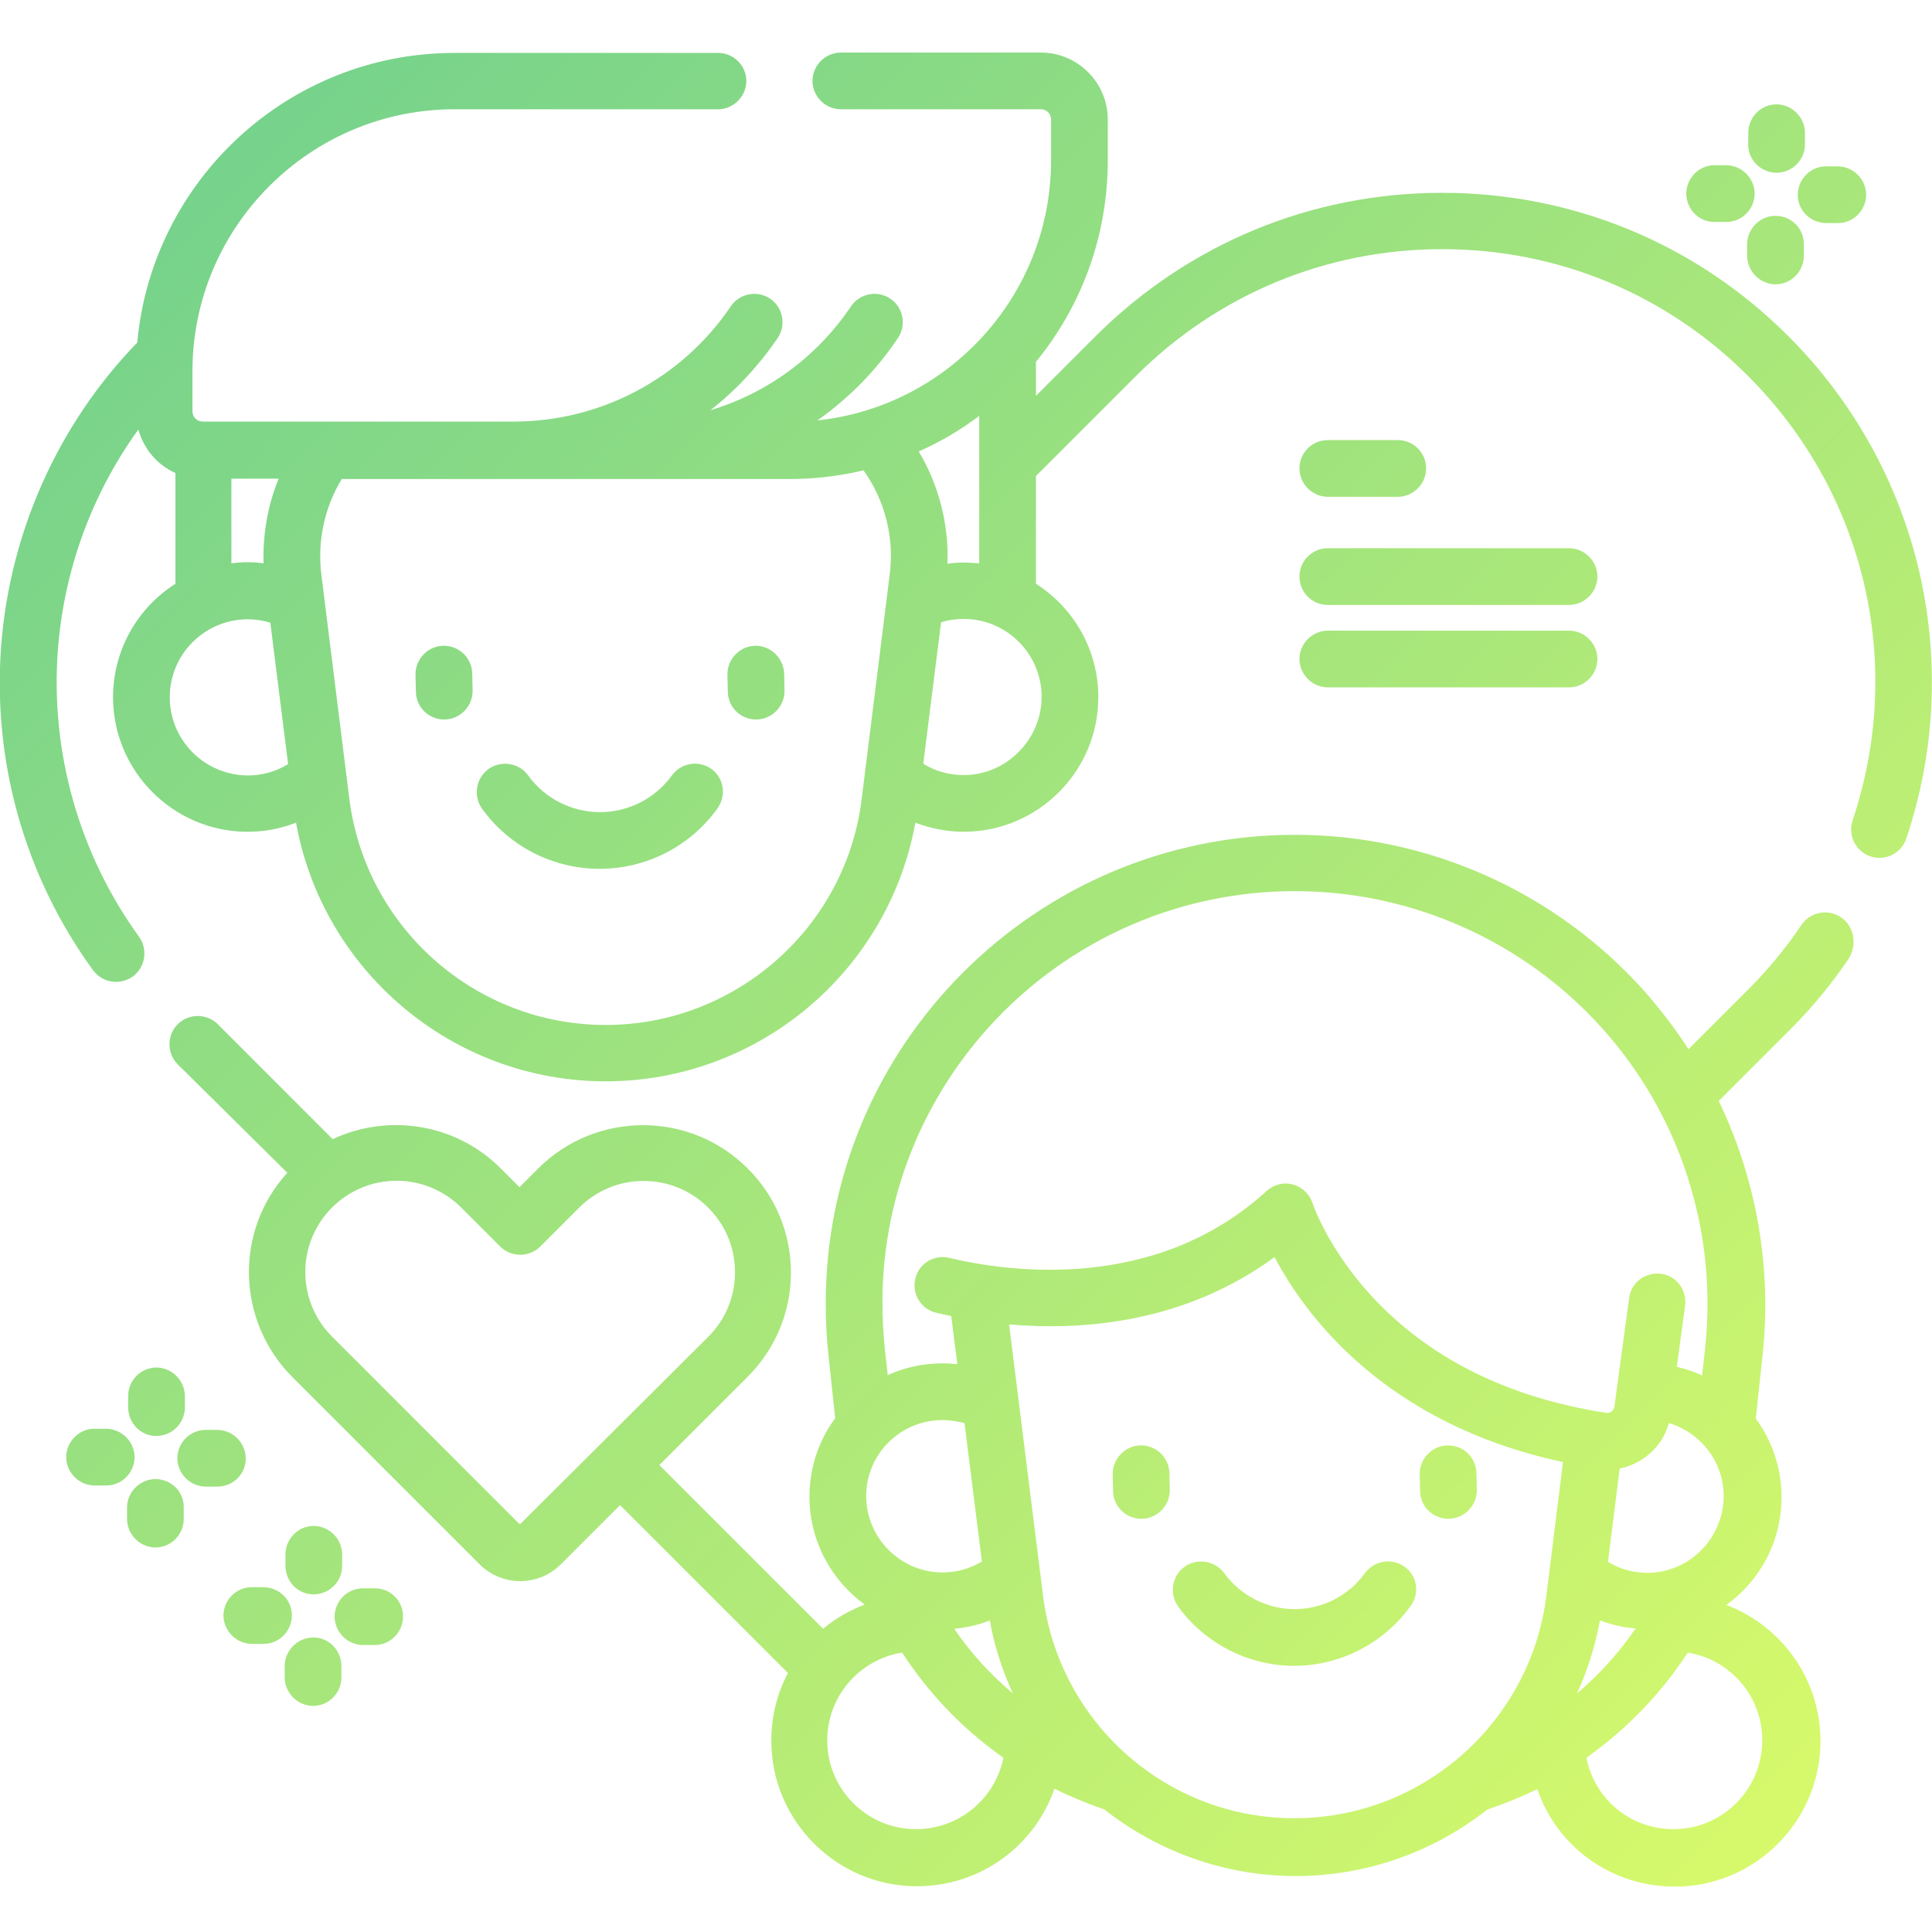
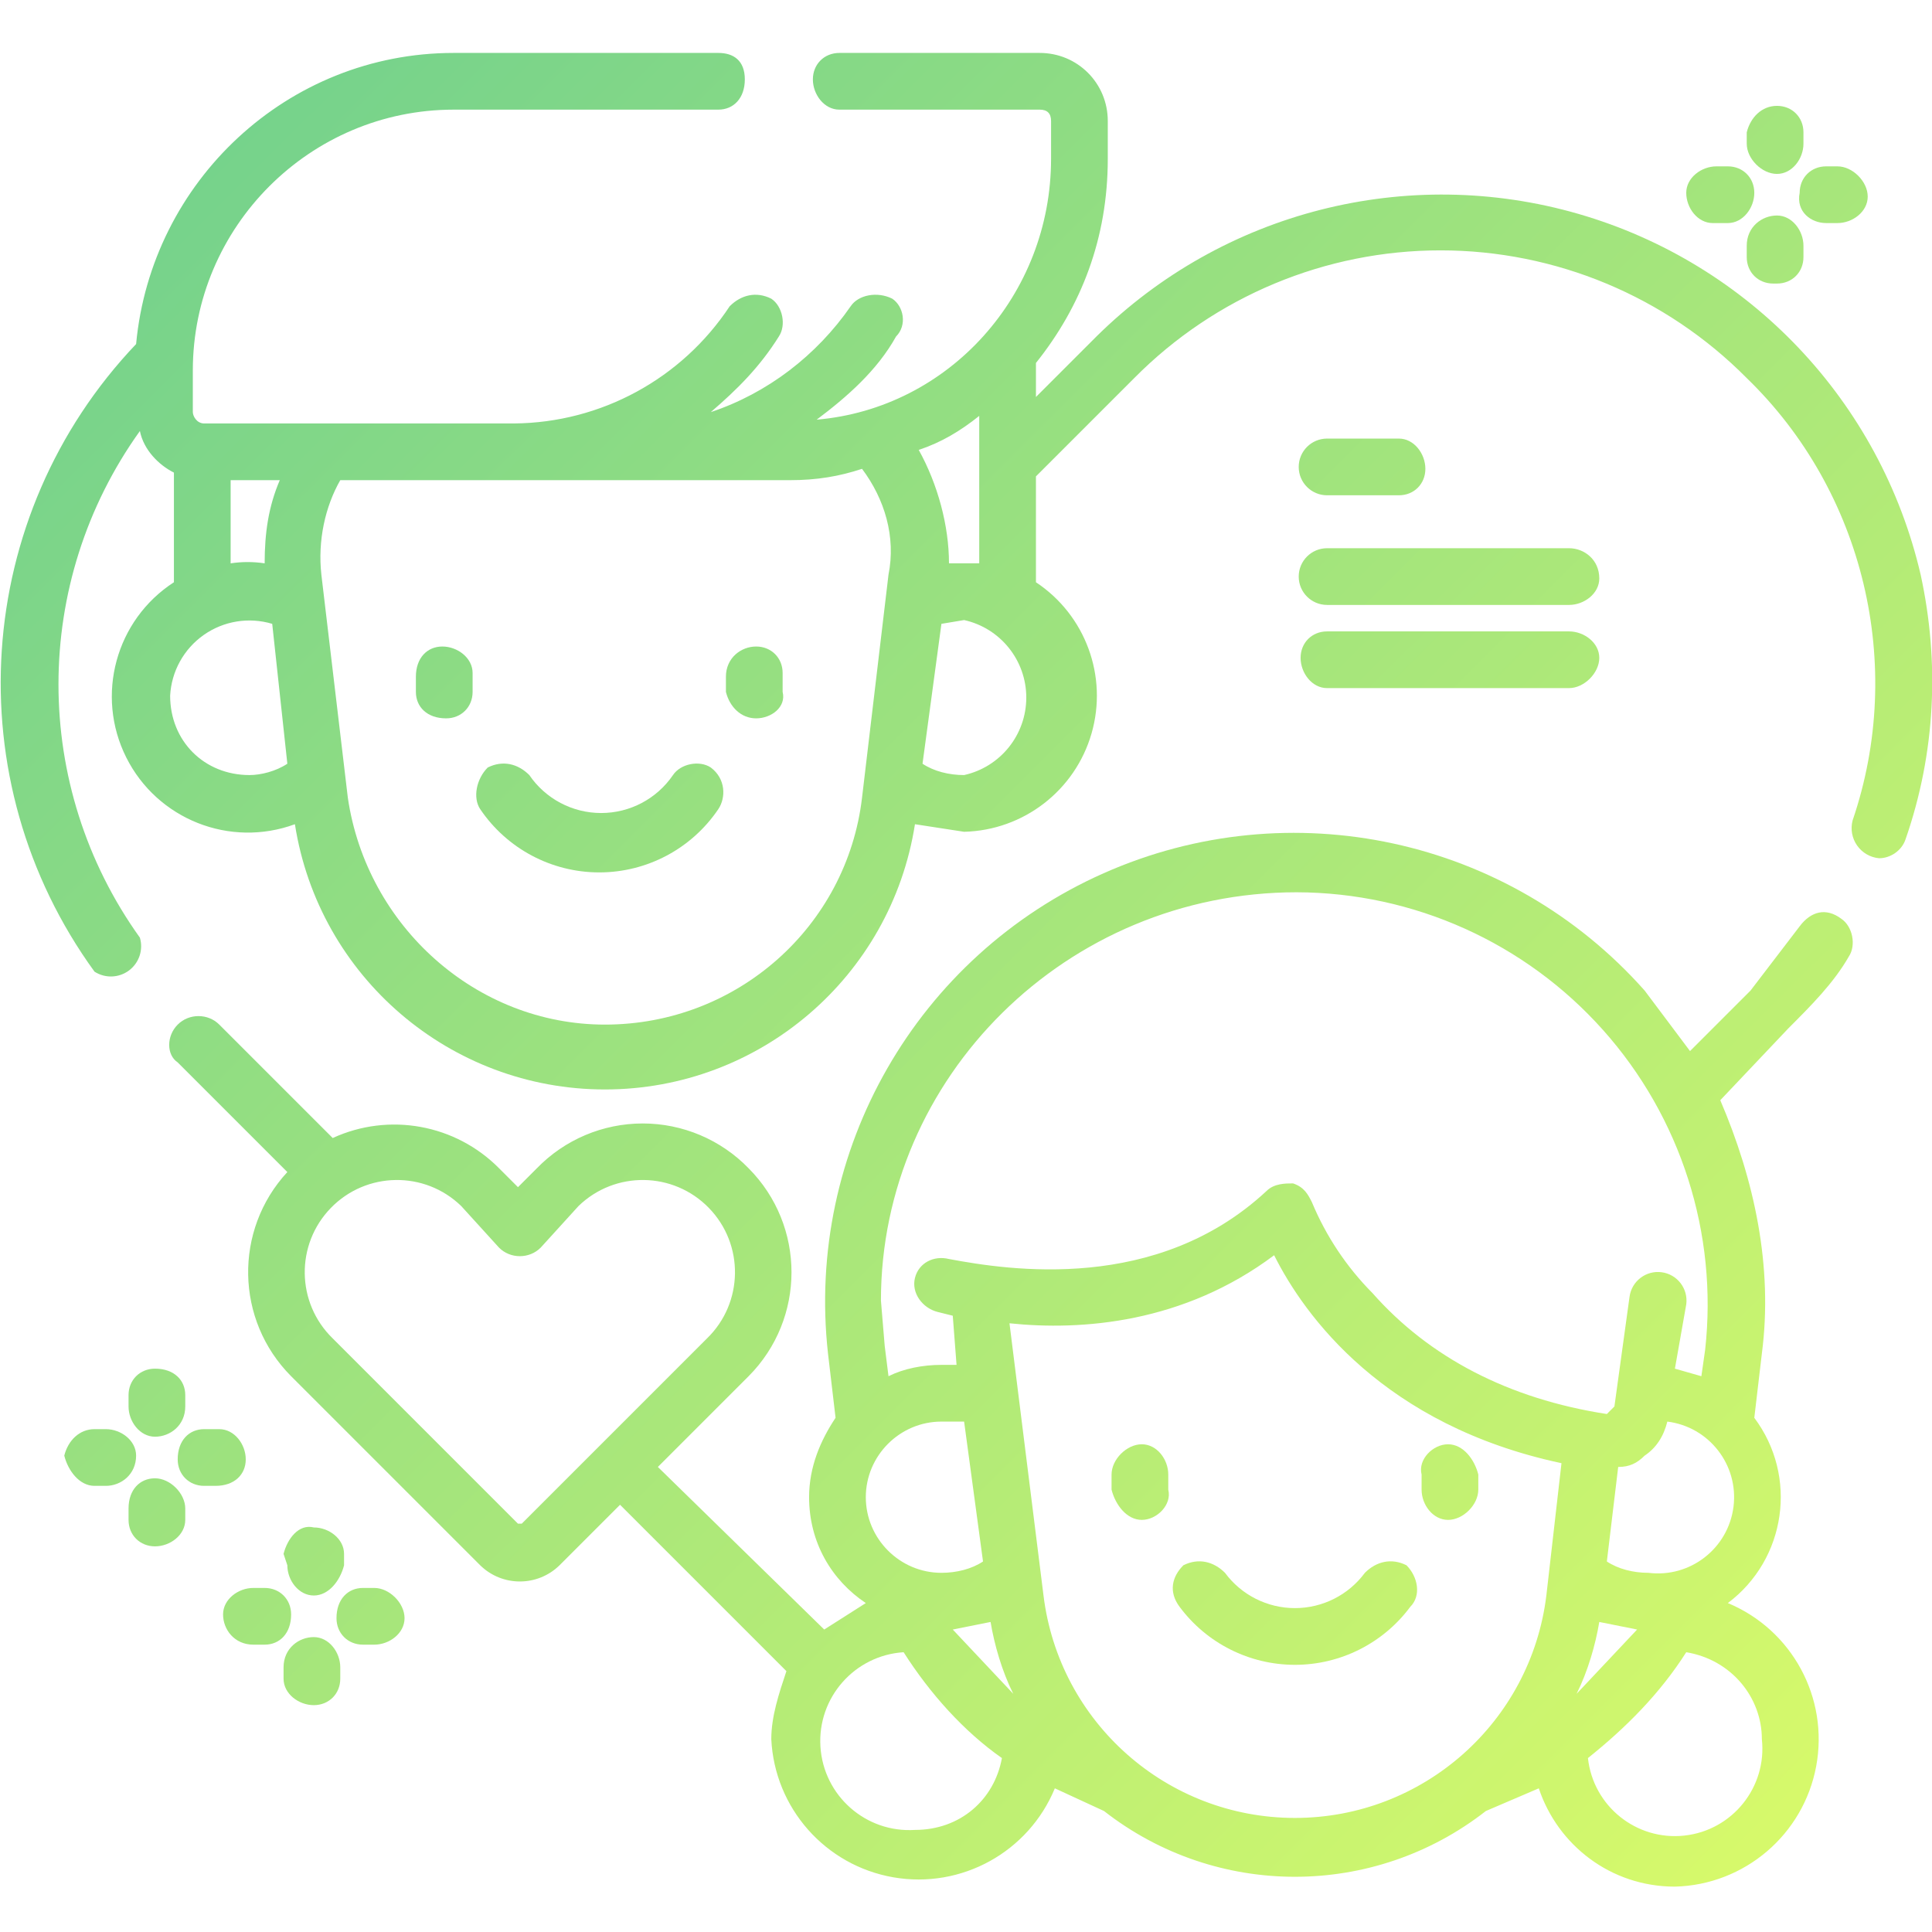
- <svg xmlns="http://www.w3.org/2000/svg" version="1.1" id="Camada_1" x="0px" y="0px" viewBox="0 0 511 511" style="enable-background:new 0 0 511 511;" xml:space="preserve">
-   <style type="text/css">
- 	.st0{fill:url(#SVGID_1_);}
- 	.st1{fill:url(#SVGID_2_);}
- 	.st2{fill:url(#SVGID_3_);}
- 	.st3{fill:url(#SVGID_4_);}
- 	.st4{fill:url(#SVGID_5_);}
- 	.st5{fill:url(#SVGID_6_);}
- 	.st6{fill:url(#SVGID_7_);}
- 	.st7{fill:url(#SVGID_8_);}
- 	.st8{fill:url(#SVGID_9_);}
- 	.st9{fill:url(#SVGID_10_);}
- 	.st10{fill:url(#SVGID_11_);}
- 	.st11{fill:url(#SVGID_12_);}
- 	.st12{fill:url(#SVGID_13_);}
- 	.st13{fill:url(#SVGID_14_);}
- 	.st14{fill:url(#SVGID_15_);}
- 	.st15{fill:url(#SVGID_16_);}
- 	.st16{fill:url(#SVGID_17_);}
- 	.st17{fill:url(#SVGID_18_);}
- 	.st18{fill:url(#SVGID_19_);}
- 	.st19{fill:url(#SVGID_20_);}
- 	.st20{fill:url(#SVGID_21_);}
- 	.st21{fill:url(#SVGID_22_);}
- 	.st22{fill:url(#SVGID_23_);}
- </style>
-   <linearGradient id="SVGID_1_" gradientUnits="userSpaceOnUse" x1="17.014" y1="-59.887" x2="580.014" y2="505.113">
-     <stop offset="0" style="stop-color:#66CC91" />
-     <stop offset="1" style="stop-color:#E5FF66" />
+ <svg xmlns="http://www.w3.org/2000/svg" version="1" viewBox="0 0 511 511">
+   <linearGradient id="a" x1="17" x2="580" y1="-60" y2="505" gradientUnits="userSpaceOnUse">
+     <stop offset="0" stop-color="#66cc91" />
+     <stop offset="1" stop-color="#e5ff66" />
  </linearGradient>
-   <path class="st0" d="M507.8,151.9c-5.4-23.8-17.4-45.6-34.8-63c-24.5-24.5-57-37.9-91.6-37.9s-67.1,13.5-91.6,37.9L274,104.7v-9  c11.9-14.5,19-33.1,19-53.3V31.6c0-9.7-7.9-17.7-17.7-17.7h-52.9c-4.1,0-7.5,3.4-7.5,7.5s3.4,7.5,7.5,7.5h52.9  c1.5,0,2.7,1.2,2.7,2.7v10.8c0,35.7-27.1,65.1-61.8,68.8c8.2-5.8,15.5-13.1,21.3-21.8c2.3-3.4,1.4-8.1-2-10.4  c-3.4-2.3-8.1-1.4-10.4,2c-9,13.4-22.2,23-37.2,27.5c6.8-5.3,12.8-11.8,17.8-19.1c2.3-3.4,1.4-8.1-2-10.4c-3.4-2.3-8.1-1.4-10.4,2  c-12.9,19.1-34.4,30.5-57.4,30.5H53.6c-1.5,0-2.7-1.2-2.7-2.7V98.2c0-38.2,31.1-69.3,69.3-69.3h69.7c4.1,0,7.5-3.4,7.5-7.5  S194,14,189.9,14h-69.7c-43.9,0-80,33.7-83.9,76.6c-21,21.7-33.7,50.2-36,80.3c-2.3,30.6,6.3,61,24.3,85.7c1.5,2,3.7,3.1,6.1,3.1  c1.5,0,3.1-0.5,4.4-1.4c3.3-2.4,4.1-7.1,1.7-10.5c-15.8-21.8-23.5-48.7-21.5-75.8c1.6-21.2,9-41.4,21.3-58.4c1.4,5.1,5,9.4,9.8,11.5  v29.3c-9.9,6.3-16.5,17.4-16.5,30c0,19.6,16,35.6,35.6,35.6c4.4,0,8.7-0.8,12.8-2.4c7.1,39.3,41.5,68.4,81.9,68.4  c40.4,0,74.8-29.1,81.9-68.4c4,1.5,8.3,2.4,12.8,2.4c19.6,0,35.6-16,35.6-35.6c0-12.6-6.6-23.7-16.5-30v-28.5l26.4-26.4  c21.6-21.6,50.4-33.6,81-33.6s59.4,11.9,81,33.6c30.9,30.9,41.5,76,27.6,117.5c-1.3,3.9,0.8,8.2,4.7,9.5c0.8,0.3,1.6,0.4,2.4,0.4  c3.1,0,6.1-2,7.1-5.1C511.8,199.2,513,175.1,507.8,151.9z M61.3,126.6h12.4c-2.9,7.1-4.2,14.7-4,22.4c-1.4-0.2-2.8-0.3-4.3-0.3  c-1.4,0-2.8,0.1-4.2,0.3V126.6z M44.9,184.4c0-11.4,9.3-20.6,20.6-20.6c2.1,0,4.1,0.3,6,0.9l4.7,37.4c-3.2,2-6.9,3-10.7,3  C54.1,205,44.9,195.8,44.9,184.4z M160.2,271.1c-34.4,0-63.5-25.7-67.8-59.8L85,152c-1.1-8.8,0.8-17.8,5.4-25.3h118.4  c6.7,0,13.3-0.8,19.6-2.3c5.7,8,8.2,17.9,6.9,27.7l-7.4,59.3C223.7,245.4,194.5,271.1,160.2,271.1z M254.9,205c-3.8,0-7.5-1-10.7-3  l4.7-37.4c1.9-0.6,3.9-0.9,6-0.9c11.4,0,20.6,9.3,20.6,20.6S266.2,205,254.9,205z M254.9,148.8c-1.5,0-2.9,0.1-4.3,0.3  c0.4-10.4-2.3-20.8-7.6-29.7c5.7-2.5,11.1-5.7,16-9.4v39C257.7,148.9,256.3,148.8,254.9,148.8z" />
-   <linearGradient id="SVGID_2_" gradientUnits="userSpaceOnUse" x1="-31.557" y1="-11.487" x2="531.443" y2="553.513">
-     <stop offset="0" style="stop-color:#66CC91" />
-     <stop offset="1" style="stop-color:#E5FF66" />
+   <path fill="url(#a)" d="M508 152a130 130 0 0 0-218-63l-16 16v-9c12-15 19-33 19-54V32c0-10-8-18-18-18h-53c-4 0-7 3-7 7s3 8 7 8h53c2 0 3 1 3 3v10c0 36-27 66-62 69 8-6 16-13 21-22 3-3 2-8-1-10-4-2-9-1-11 2-9 13-22 23-37 28 7-6 13-12 18-20 2-3 1-8-2-10-4-2-8-1-11 2a69 69 0 0 1-57 31H54c-2 0-3-2-3-3V98c0-38 31-69 69-69h70c4 0 7-3 7-8s-3-7-7-7h-70c-44 0-80 34-84 77a130 130 0 0 0-11 166 8 8 0 0 0 12-9 115 115 0 0 1 0-134c1 5 5 9 9 11v29a36 36 0 0 0 32 64 83 83 0 0 0 164 0l13 2a36 36 0 0 0 19-66v-28l26-26a114 114 0 0 1 162 0c31 30 42 76 28 117a8 8 0 0 0 7 10c3 0 6-2 7-5 8-23 9-47 4-70zM61 127h13c-3 7-4 14-4 22a30 30 0 0 0-9 0v-22zm-16 57a21 21 0 0 1 27-19l4 37c-3 2-7 3-10 3-12 0-21-9-21-21zm115 87c-34 0-63-26-68-60l-7-59c-1-9 1-18 5-25h119c7 0 13-1 19-3 6 8 9 18 7 28l-7 59c-4 34-33 60-68 60zm95-66c-4 0-8-1-11-3l5-37 6-1a21 21 0 0 1 0 41zm0-56h-4c0-10-3-21-8-30 6-2 11-5 16-9v39h-4z" />
+   <linearGradient id="b" x1="-32" x2="531" y1="-11" y2="554" gradientUnits="userSpaceOnUse">
+     <stop offset="0" stop-color="#66cc91" />
+     <stop offset="1" stop-color="#e5ff66" />
  </linearGradient>
-   <path class="st1" d="M486.9,242.6c-3.4-2.3-8.1-1.4-10.4,2c-4.1,6.1-8.8,11.8-14,17l-15.9,15.9c-3.5-5.4-7.5-10.6-11.8-15.5  c-23.5-26.2-57.1-41.2-92.3-41.2c-68.4,0-124.1,55.6-124.1,123.9c0,4.5,0.2,9,0.7,13.5l1.8,16.9c-4.3,5.8-6.8,13-6.8,20.8  c0,11.7,5.8,22.1,14.6,28.5c-4,1.5-7.8,3.7-11,6.4l-43.3-43.3l23.3-23.3c7.4-7.4,11.5-17.2,11.5-27.6c0-10.4-4.1-20.3-11.5-27.6  c-15.2-15.2-40-15.2-55.3,0l-5,5l-5-5c-12-12-29.9-14.5-44.4-7.7l-30.4-30.4c-2.9-2.9-7.7-2.9-10.6,0c-2.9,2.9-2.9,7.7,0,10.6  L76,310.2c-14,15.3-13.5,39.1,1.3,54l49.5,49.5c3,3,6.9,4.5,10.8,4.5c3.9,0,7.8-1.5,10.8-4.5l15.6-15.6l44.4,44.4  c-2.8,5.3-4.4,11.4-4.4,17.9c0,21.2,17.3,38.5,38.5,38.5c16.8,0,31.1-10.6,36.4-25.8c4.2,2.1,8.6,3.9,13.2,5.5  c14,11,31.7,17.6,50.6,17.6s36.6-6.5,50.7-17.6c4.5-1.5,8.9-3.3,13.2-5.4c5.2,15.2,19.5,25.8,36.4,25.8c21.2,0,38.5-17.3,38.5-38.5  c0-16.5-10.4-30.5-24.9-36c8.9-6.4,14.6-16.8,14.6-28.5c0-7.8-2.5-14.9-6.8-20.8l1.8-16.9c2.5-23.2-1.7-46.5-11.6-67.1l18.8-18.8  c5.9-5.9,11.2-12.3,15.8-19.2C491.2,249.5,490.3,244.9,486.9,242.6z M137.7,403c-0.1,0.1-0.3,0.1-0.4,0l-49.5-49.5  c-9.4-9.4-9.4-24.7,0-34.1c4.7-4.7,10.9-7.1,17.1-7.1c6.2,0,12.4,2.4,17.1,7.1l10.3,10.3c2.9,2.9,7.7,2.9,10.6,0l10.3-10.3  c9.4-9.4,24.7-9.4,34.1,0c4.6,4.6,7.1,10.6,7.1,17.1s-2.5,12.5-7.1,17.1L137.7,403z M342.5,235.7c30.9,0,60.5,13.2,81.2,36.2  c20.7,23,30.6,53.8,27.3,84.6l-0.8,7.3c-2.1-1-4.4-1.7-6.7-2.3l2.2-16.2c0.5-4.1-2.3-7.9-6.4-8.4c-4.1-0.5-7.9,2.3-8.4,6.4L427,372  c-0.1,0.6-0.4,1-0.7,1.3c-0.3,0.2-0.8,0.5-1.4,0.4c-26.1-4-47.1-14.5-62.4-31.2c-11.4-12.5-15.3-24.1-15.3-24.2  c-0.8-2.4-2.7-4.3-5.2-5c-2.5-0.7-5.1,0-7,1.7c-29.5,27-68.5,21.4-83.9,17.7c-4-1-8.1,1.5-9,5.5c-1,4,1.5,8.1,5.5,9  c1.2,0.3,2.6,0.6,4,0.9l1.6,12.7c-1.3-0.1-2.6-0.2-3.9-0.2c-5.2,0-10.1,1.1-14.5,3.1l-0.8-7.3c-0.4-3.9-0.6-7.9-0.6-11.9  C233.4,284.6,282.3,235.7,342.5,235.7z M417.1,447.9c2.8-6.1,4.8-12.5,6.1-19.3c3,1.1,6.1,1.9,9.4,2.1  C428.2,437.2,423,442.9,417.1,447.9z M435.7,416c-3.7,0-7.3-1-10.4-2.9l3.1-24.7c2.5-0.5,4.8-1.5,6.9-3.1c3-2.2,5.1-5.3,6.1-8.9  c8.4,2.5,14.5,10.2,14.5,19.4C455.8,406.9,446.8,416,435.7,416z M252.4,430.8c3.2-0.3,6.4-1,9.4-2.2c1.2,6.8,3.3,13.2,6.1,19.3  C262,442.9,256.7,437.2,252.4,430.8z M249.3,375.6c2,0,3.9,0.3,5.8,0.8l4.6,36.6c-3.1,1.9-6.7,2.9-10.4,2.9  c-11.1,0-20.2-9.1-20.2-20.2C229.1,384.6,238.1,375.6,249.3,375.6z M242.3,483.8c-13,0-23.5-10.5-23.5-23.5  c0-11.7,8.6-21.4,19.8-23.2c7.1,10.9,16.2,20.4,26.8,27.8C263.2,475.8,253.6,483.8,242.3,483.8z M275.9,422.2l-9-71.9  c19.5,1.7,46.5-0.4,70.2-17.8c8.1,15.3,29.1,44.1,76.3,54.2l-4.4,35.4c-4.2,33.5-32.8,58.8-66.6,58.8  C308.7,481,280.1,455.7,275.9,422.2z M466.1,460.3c0,13-10.5,23.5-23.5,23.5c-11.4,0-20.9-8-23-18.9c10.6-7.5,19.7-16.9,26.8-27.8  C457.6,438.9,466.1,448.6,466.1,460.3z" />
-   <linearGradient id="SVGID_3_" gradientUnits="userSpaceOnUse" x1="-52.786" y1="9.666" x2="510.214" y2="574.666">
-     <stop offset="0" style="stop-color:#66CC91" />
-     <stop offset="1" style="stop-color:#E5FF66" />
+   <path fill="url(#b)" d="M487 243c-4-3-8-2-11 2l-13 17-16 16-12-16a124 124 0 0 0-216 96l2 17c-4 6-7 13-7 21 0 12 6 22 15 28l-11 7-44-43 24-24a39 39 0 0 0 0-55 39 39 0 0 0-56 0l-5 5-5-5a39 39 0 0 0-44-8l-30-30c-3-3-8-3-11 0s-3 8 0 10l29 29a39 39 0 0 0 1 54l50 50a15 15 0 0 0 21 0l16-16 44 44c-2 6-4 12-4 18a39 39 0 0 0 75 13l13 6a82 82 0 0 0 101 0l14-6c5 15 19 26 36 26a39 39 0 0 0 14-75 35 35 0 0 0 7-49l2-17c3-23-2-46-11-67l18-19c6-6 12-12 16-19 2-3 1-8-2-10zM138 403h-1l-49-49a24 24 0 1 1 34-35l10 11c3 3 8 3 11 0l10-11a24 24 0 1 1 34 35l-49 49zm205-167a109 109 0 0 1 108 121l-1 7-7-2 3-17a7 7 0 1 0-15-2l-4 29-1 1-1 1c-26-4-47-15-62-32a75 75 0 0 1-16-24c-1-2-2-4-5-5-2 0-5 0-7 2-29 27-68 21-84 18-4-1-8 1-9 5s2 8 6 9l4 1 1 13h-4c-5 0-10 1-14 3l-1-8-1-12c0-59 49-108 110-108zm74 212c3-6 5-13 6-19l10 2-16 17zm19-32c-4 0-8-1-11-3l3-25c3 0 5-1 7-3 3-2 5-5 6-9a20 20 0 0 1-5 40zm-184 15l10-2c1 6 3 13 6 19l-16-17zm-3-55h6l5 37c-3 2-7 3-11 3-11 0-20-9-20-20s9-20 20-20zm-7 108a23 23 0 0 1-3-47c7 11 16 21 26 28-2 11-11 19-23 19zm34-62l-9-72c19 2 46 0 70-18 8 16 29 45 76 55l-4 35a67 67 0 0 1-133 0zm190 38a23 23 0 0 1-46 5c10-8 19-17 26-28 12 2 20 12 20 23z" />
+   <linearGradient id="c" x1="-53" x2="510" y1="10" y2="575" gradientUnits="userSpaceOnUse">
+     <stop offset="0" stop-color="#66cc91" />
+     <stop offset="1" stop-color="#e5ff66" />
  </linearGradient>
-   <path class="st2" d="M117.2,170.8c-4.1,0.1-7.4,3.6-7.3,7.7l0.1,4.5c0.1,4.1,3.4,7.3,7.5,7.3c0.1,0,0.1,0,0.2,0  c4.1-0.1,7.4-3.6,7.3-7.7l-0.1-4.5C124.8,174,121.4,170.7,117.2,170.8z" />
-   <linearGradient id="SVGID_4_" gradientUnits="userSpaceOnUse" x1="-11.423" y1="-31.55" x2="551.577" y2="533.45">
-     <stop offset="0" style="stop-color:#66CC91" />
-     <stop offset="1" style="stop-color:#E5FF66" />
+   <path fill="url(#c)" d="M117 171c-4 0-7 3-7 8v4c0 4 3 7 8 7 4 0 7-3 7-7v-5c0-4-4-7-8-7z" />
+   <linearGradient id="d" x1="-11" x2="552" y1="-32" y2="533" gradientUnits="userSpaceOnUse">
+     <stop offset="0" stop-color="#66cc91" />
+     <stop offset="1" stop-color="#e5ff66" />
  </linearGradient>
-   <path class="st3" d="M199.7,170.8c-4.1,0.1-7.4,3.6-7.3,7.7l0.1,4.5c0.1,4.1,3.4,7.3,7.5,7.3c0.1,0,0.1,0,0.2,0  c4.1-0.1,7.4-3.6,7.3-7.7l-0.1-4.5C207.2,174,203.8,170.7,199.7,170.8z" />
-   <linearGradient id="SVGID_5_" gradientUnits="userSpaceOnUse" x1="-46.696" y1="3.598" x2="516.304" y2="568.598">
-     <stop offset="0" style="stop-color:#66CC91" />
-     <stop offset="1" style="stop-color:#E5FF66" />
+   <path fill="url(#d)" d="M200 171c-4 0-8 3-8 8v4c1 4 4 7 8 7s8-3 7-7v-5c0-4-3-7-7-7z" />
+   <linearGradient id="e" x1="-47" x2="516" y1="4" y2="569" gradientUnits="userSpaceOnUse">
+     <stop offset="0" stop-color="#66cc91" />
+     <stop offset="1" stop-color="#e5ff66" />
  </linearGradient>
-   <path class="st4" d="M188.2,203.4c-3.3-2.4-8-1.7-10.5,1.7c-4.4,6.1-11.5,9.7-19,9.7c-7.5,0-14.6-3.6-19-9.7  c-2.4-3.3-7.1-4.1-10.5-1.7c-3.3,2.4-4.1,7.1-1.7,10.5c7.2,10,18.8,15.9,31.1,15.9c12.3,0,23.9-5.9,31.1-15.9  C192.2,210.5,191.5,205.8,188.2,203.4z" />
-   <linearGradient id="SVGID_6_" gradientUnits="userSpaceOnUse" x1="-65.975" y1="22.809" x2="497.025" y2="587.809">
-     <stop offset="0" style="stop-color:#66CC91" />
-     <stop offset="1" style="stop-color:#E5FF66" />
+   <path fill="url(#e)" d="M188 203c-3-2-8-1-10 2a23 23 0 0 1-38 0c-3-3-7-4-11-2-3 3-4 8-2 11a38 38 0 0 0 63 0c2-3 2-8-2-11z" />
+   <linearGradient id="f" x1="-66" x2="497" y1="23" y2="588" gradientUnits="userSpaceOnUse">
+     <stop offset="0" stop-color="#66cc91" />
+     <stop offset="1" stop-color="#e5ff66" />
  </linearGradient>
-   <path class="st5" d="M301.6,382.3c-4.1,0.1-7.4,3.6-7.3,7.7l0.1,4.4c0.1,4.1,3.4,7.3,7.5,7.3c0.1,0,0.1,0,0.2,0  c4.1-0.1,7.4-3.6,7.3-7.7l-0.1-4.4C309.2,385.5,305.8,382.2,301.6,382.3z" />
-   <linearGradient id="SVGID_7_" gradientUnits="userSpaceOnUse" x1="-25.265" y1="-17.757" x2="537.735" y2="547.243">
-     <stop offset="0" style="stop-color:#66CC91" />
-     <stop offset="1" style="stop-color:#E5FF66" />
+   <path fill="url(#f)" d="M302 382c-4 0-8 4-8 8v4c1 4 4 8 8 8s8-4 7-8v-4c0-4-3-8-7-8z" />
+   <linearGradient id="g" x1="-25" x2="538" y1="-18" y2="547" gradientUnits="userSpaceOnUse">
+     <stop offset="0" stop-color="#66cc91" />
+     <stop offset="1" stop-color="#e5ff66" />
  </linearGradient>
-   <path class="st6" d="M390.5,389.6c-0.1-4.1-3.4-7.3-7.5-7.3c-0.1,0-0.1,0-0.2,0c-4.1,0.1-7.4,3.6-7.3,7.7l0.1,4.4  c0.1,4.1,3.4,7.3,7.5,7.3c0.1,0,0.1,0,0.2,0c4.1-0.1,7.4-3.6,7.3-7.7L390.5,389.6z" />
-   <linearGradient id="SVGID_8_" gradientUnits="userSpaceOnUse" x1="-59.98" y1="16.835" x2="503.019" y2="581.835">
-     <stop offset="0" style="stop-color:#66CC91" />
-     <stop offset="1" style="stop-color:#E5FF66" />
+   <path fill="url(#g)" d="M391 390c-1-4-4-8-8-8s-8 4-7 8v4c0 4 3 8 7 8s8-4 8-8v-4z" />
+   <linearGradient id="h" x1="-60" x2="503" y1="17" y2="582" gradientUnits="userSpaceOnUse">
+     <stop offset="0" stop-color="#66cc91" />
+     <stop offset="1" stop-color="#e5ff66" />
  </linearGradient>
-   <path class="st7" d="M371.5,414.4c-3.3-2.4-8-1.7-10.5,1.7c-4.3,6-11.3,9.5-18.6,9.5c-7.3,0-14.3-3.6-18.6-9.5  c-2.4-3.3-7.1-4.1-10.5-1.7c-3.3,2.4-4.1,7.1-1.7,10.5c7.1,9.8,18.6,15.7,30.7,15.7s23.6-5.9,30.7-15.7  C375.6,421.5,374.9,416.8,371.5,414.4z" />
-   <linearGradient id="SVGID_9_" gradientUnits="userSpaceOnUse" x1="-186.106" y1="142.514" x2="376.894" y2="707.514">
-     <stop offset="0" style="stop-color:#66CC91" />
-     <stop offset="1" style="stop-color:#E5FF66" />
+   <path fill="url(#h)" d="M372 414c-4-2-8-1-11 2a23 23 0 0 1-37 0c-3-3-7-4-11-2-3 3-4 7-1 11a38 38 0 0 0 61 0c3-3 2-8-1-11z" />
+   <linearGradient id="i" x1="-186" x2="377" y1="143" y2="708" gradientUnits="userSpaceOnUse">
+     <stop offset="0" stop-color="#66cc91" />
+     <stop offset="1" stop-color="#e5ff66" />
  </linearGradient>
-   <path class="st8" d="M41.3,379.8L41.3,379.8c4.2,0,7.5-3.3,7.6-7.4l0-3.1c0-4.1-3.3-7.5-7.4-7.6c0,0,0,0-0.1,0  c-4.1,0-7.4,3.3-7.5,7.4l0,3.1C33.9,376.4,37.2,379.8,41.3,379.8z" />
-   <linearGradient id="SVGID_10_" gradientUnits="userSpaceOnUse" x1="-200.941" y1="157.298" x2="362.058" y2="722.298">
-     <stop offset="0" style="stop-color:#66CC91" />
-     <stop offset="1" style="stop-color:#E5FF66" />
+   <path fill="url(#i)" d="M41 380c4 0 8-3 8-8v-3c0-4-3-7-8-7 1 0 1 0 0 0-4 0-7 3-7 7v3c0 4 3 8 7 8z" />
+   <linearGradient id="j" x1="-201" x2="362" y1="157" y2="722" gradientUnits="userSpaceOnUse">
+     <stop offset="0" stop-color="#66cc91" />
+     <stop offset="1" stop-color="#e5ff66" />
  </linearGradient>
-   <path class="st9" d="M41.2,391.2c-4.1,0-7.5,3.3-7.6,7.4l0,3.1c0,4.1,3.3,7.5,7.4,7.6h0.1c4.1,0,7.4-3.3,7.5-7.4l0-3.1  C48.7,394.6,45.4,391.3,41.2,391.2z" />
-   <linearGradient id="SVGID_11_" gradientUnits="userSpaceOnUse" x1="-186.209" y1="142.617" x2="376.791" y2="707.617">
-     <stop offset="0" style="stop-color:#66CC91" />
-     <stop offset="1" style="stop-color:#E5FF66" />
+   <path fill="url(#j)" d="M41 391c-4 0-7 3-7 8v3c0 4 3 7 7 7s8-3 8-7v-3c0-4-4-8-8-8z" />
+   <linearGradient id="k" x1="-186" x2="377" y1="143" y2="708" gradientUnits="userSpaceOnUse">
+     <stop offset="0" stop-color="#66cc91" />
+     <stop offset="1" stop-color="#e5ff66" />
  </linearGradient>
-   <path class="st10" d="M65,385.8c0-4.1-3.3-7.5-7.4-7.6l-3.1,0c0,0-0.1,0-0.1,0c-4.1,0-7.4,3.3-7.5,7.4c0,4.1,3.3,7.5,7.4,7.6l3.1,0  h0.1C61.6,393.2,65,389.9,65,385.8z" />
-   <linearGradient id="SVGID_12_" gradientUnits="userSpaceOnUse" x1="-200.839" y1="157.196" x2="362.161" y2="722.196">
-     <stop offset="0" style="stop-color:#66CC91" />
-     <stop offset="1" style="stop-color:#E5FF66" />
+   <path fill="url(#k)" d="M65 386c0-4-3-8-7-8h-3-1c-4 0-7 3-7 8 0 4 3 7 7 7h3c5 0 8-3 8-7z" />
+   <linearGradient id="l" x1="-201" x2="362" y1="157" y2="722" gradientUnits="userSpaceOnUse">
+     <stop offset="0" stop-color="#66cc91" />
+     <stop offset="1" stop-color="#e5ff66" />
  </linearGradient>
-   <path class="st11" d="M28.2,377.9l-3.1,0c-4.1-0.1-7.5,3.3-7.6,7.4c0,4.1,3.3,7.5,7.4,7.6l3.1,0h0.1c4.1,0,7.4-3.3,7.5-7.4  C35.6,381.4,32.3,378,28.2,377.9z" />
-   <linearGradient id="SVGID_13_" gradientUnits="userSpaceOnUse" x1="-186.157" y1="142.565" x2="376.843" y2="707.565">
-     <stop offset="0" style="stop-color:#66CC91" />
-     <stop offset="1" style="stop-color:#E5FF66" />
+   <path fill="url(#l)" d="M28 378h-3c-4 0-7 3-8 7 1 4 4 8 8 8h3c4 0 8-3 8-8 0-4-4-7-8-7z" />
+   <linearGradient id="m" x1="-186" x2="377" y1="143" y2="708" gradientUnits="userSpaceOnUse">
+     <stop offset="0" stop-color="#66cc91" />
+     <stop offset="1" stop-color="#e5ff66" />
  </linearGradient>
-   <path class="st12" d="M82.9,421.7L82.9,421.7c4.2,0,7.5-3.3,7.6-7.4l0-3.1c0-4.1-3.3-7.5-7.4-7.6c-4.1-0.1-7.5,3.3-7.6,7.4l0,3.1  C75.5,418.3,78.8,421.7,82.9,421.7z" />
-   <linearGradient id="SVGID_14_" gradientUnits="userSpaceOnUse" x1="-200.986" y1="157.355" x2="362.014" y2="722.355">
-     <stop offset="0" style="stop-color:#66CC91" />
-     <stop offset="1" style="stop-color:#E5FF66" />
+   <path fill="url(#m)" d="M83 422c4 0 7-4 8-8v-3c0-4-4-7-8-7-4-1-7 3-8 7l1 3c0 4 3 8 7 8z" />
+   <linearGradient id="n" x1="-201" x2="362" y1="157" y2="722" gradientUnits="userSpaceOnUse">
+     <stop offset="0" stop-color="#66cc91" />
+     <stop offset="1" stop-color="#e5ff66" />
  </linearGradient>
-   <path class="st13" d="M82.9,433.1c-4.1,0-7.5,3.3-7.6,7.4l0,3.1c0,4.1,3.3,7.5,7.4,7.6h0.1c4.1,0,7.4-3.3,7.5-7.4l0-3.1  C90.3,436.5,87,433.1,82.9,433.1z" />
-   <linearGradient id="SVGID_15_" gradientUnits="userSpaceOnUse" x1="-186.261" y1="142.669" x2="376.739" y2="707.669">
-     <stop offset="0" style="stop-color:#66CC91" />
-     <stop offset="1" style="stop-color:#E5FF66" />
+   <path fill="url(#n)" d="M83 433c-4 0-8 3-8 8v3c0 4 4 7 8 7s7-3 7-7v-3c0-4-3-8-7-8z" />
+   <linearGradient id="o" x1="-186" x2="377" y1="143" y2="708" gradientUnits="userSpaceOnUse">
+     <stop offset="0" stop-color="#66cc91" />
+     <stop offset="1" stop-color="#e5ff66" />
  </linearGradient>
-   <path class="st14" d="M99.2,420.1l-3.1,0c0,0-0.1,0-0.1,0c-4.1,0-7.4,3.3-7.5,7.4c0,4.1,3.3,7.5,7.4,7.6l3.1,0h0.1  c4.1,0,7.4-3.3,7.5-7.4C106.7,423.5,103.3,420.1,99.2,420.1z" />
-   <linearGradient id="SVGID_16_" gradientUnits="userSpaceOnUse" x1="-200.89" y1="157.246" x2="362.11" y2="722.246">
-     <stop offset="0" style="stop-color:#66CC91" />
-     <stop offset="1" style="stop-color:#E5FF66" />
+   <path fill="url(#o)" d="M99 420h-3c-4 0-7 3-7 8 0 4 3 7 7 7h3c4 0 8-3 8-7s-4-8-8-8z" />
+   <linearGradient id="p" x1="-201" x2="362" y1="157" y2="722" gradientUnits="userSpaceOnUse">
+     <stop offset="0" stop-color="#66cc91" />
+     <stop offset="1" stop-color="#e5ff66" />
  </linearGradient>
-   <path class="st15" d="M69.8,419.8l-3.1,0c0,0-0.1,0-0.1,0c-4.1,0-7.4,3.3-7.5,7.4c0,4.1,3.3,7.5,7.4,7.6l3.1,0h0.1  c4.1,0,7.4-3.3,7.5-7.4C77.3,423.2,73.9,419.9,69.8,419.8z" />
-   <linearGradient id="SVGID_17_" gradientUnits="userSpaceOnUse" x1="195.977" y1="-238.216" x2="758.977" y2="326.784">
-     <stop offset="0" style="stop-color:#66CC91" />
-     <stop offset="1" style="stop-color:#E5FF66" />
+   <path fill="url(#p)" d="M70 420h-3c-4 0-8 3-8 7s3 8 8 8h3c4 0 7-3 7-8 0-4-3-7-7-7z" />
+   <linearGradient id="q" x1="196" x2="759" y1="-238" y2="327" gradientUnits="userSpaceOnUse">
+     <stop offset="0" stop-color="#66cc91" />
+     <stop offset="1" stop-color="#e5ff66" />
  </linearGradient>
-   <path class="st16" d="M469.8,45.7L469.8,45.7c4.2,0,7.5-3.3,7.6-7.4l0-3.1c0-4.1-3.3-7.5-7.4-7.6c0,0-0.1,0-0.1,0  c-4.1,0-7.4,3.3-7.5,7.4l0,3.1C462.3,42.3,465.7,45.6,469.8,45.7z" />
-   <linearGradient id="SVGID_18_" gradientUnits="userSpaceOnUse" x1="181.142" y1="-223.433" x2="744.142" y2="341.567">
-     <stop offset="0" style="stop-color:#66CC91" />
-     <stop offset="1" style="stop-color:#E5FF66" />
+   <path fill="url(#q)" d="M470 46c4 0 7-4 7-8v-3c0-4-3-7-7-7s-7 3-8 7v3c0 4 4 8 8 8z" />
+   <linearGradient id="r" x1="181" x2="744" y1="-223" y2="342" gradientUnits="userSpaceOnUse">
+     <stop offset="0" stop-color="#66cc91" />
+     <stop offset="1" stop-color="#e5ff66" />
  </linearGradient>
-   <path class="st17" d="M469.7,57.1c-4.1-0.1-7.5,3.3-7.6,7.4l0,3.1c0,4.1,3.3,7.5,7.4,7.6h0.1c4.1,0,7.4-3.3,7.5-7.4l0-3.1  C477.2,60.5,473.8,57.1,469.7,57.1z" />
-   <linearGradient id="SVGID_19_" gradientUnits="userSpaceOnUse" x1="195.873" y1="-238.113" x2="758.873" y2="326.887">
-     <stop offset="0" style="stop-color:#66CC91" />
-     <stop offset="1" style="stop-color:#E5FF66" />
+   <path fill="url(#r)" d="M470 57c-4 0-8 3-8 8v3c0 4 3 7 7 7h1c4 0 7-3 7-7v-3c0-4-3-8-7-8z" />
+   <linearGradient id="s" x1="196" x2="759" y1="-238" y2="327" gradientUnits="userSpaceOnUse">
+     <stop offset="0" stop-color="#66cc91" />
+     <stop offset="1" stop-color="#e5ff66" />
  </linearGradient>
-   <path class="st18" d="M482.9,59l3.1,0h0.1c4.1,0,7.4-3.3,7.5-7.4c0-4.1-3.3-7.5-7.4-7.6l-3.1,0c0,0-0.1,0-0.1,0  c-4.1,0-7.4,3.3-7.5,7.4C475.4,55.5,478.7,58.9,482.9,59z" />
-   <linearGradient id="SVGID_20_" gradientUnits="userSpaceOnUse" x1="181.245" y1="-223.536" x2="744.245" y2="341.464">
-     <stop offset="0" style="stop-color:#66CC91" />
-     <stop offset="1" style="stop-color:#E5FF66" />
+   <path fill="url(#s)" d="M483 59h3c4 0 8-3 8-7s-4-8-8-8h-3c-4 0-7 3-7 7-1 5 3 8 7 8z" />
+   <linearGradient id="t" x1="181" x2="744" y1="-224" y2="341" gradientUnits="userSpaceOnUse">
+     <stop offset="0" stop-color="#66cc91" />
+     <stop offset="1" stop-color="#e5ff66" />
  </linearGradient>
-   <path class="st19" d="M453.4,58.7l3.1,0h0.1c4.1,0,7.4-3.3,7.5-7.4c0-4.1-3.3-7.5-7.4-7.6l-3.1,0c-4.1-0.1-7.5,3.3-7.6,7.4  C446,55.3,449.3,58.7,453.4,58.7z" />
-   <linearGradient id="SVGID_21_" gradientUnits="userSpaceOnUse" x1="97.471" y1="-140.059" x2="660.471" y2="424.941">
-     <stop offset="0" style="stop-color:#66CC91" />
-     <stop offset="1" style="stop-color:#E5FF66" />
+   <path fill="url(#t)" d="M453 59h4c4 0 7-4 7-8s-3-7-7-7h-3c-4 0-8 3-8 7s3 8 7 8z" />
+   <linearGradient id="u" x1="97" x2="660" y1="-140" y2="425" gradientUnits="userSpaceOnUse">
+     <stop offset="0" stop-color="#66cc91" />
+     <stop offset="1" stop-color="#e5ff66" />
  </linearGradient>
-   <path class="st20" d="M351.2,131.4h18.5c4.1,0,7.5-3.4,7.5-7.5c0-4.1-3.3-7.5-7.5-7.5h-18.5c-4.1,0-7.5,3.3-7.5,7.5  C343.7,128,347.1,131.4,351.2,131.4z" />
-   <linearGradient id="SVGID_22_" gradientUnits="userSpaceOnUse" x1="94.492" y1="-137.09" x2="657.492" y2="427.909">
-     <stop offset="0" style="stop-color:#66CC91" />
-     <stop offset="1" style="stop-color:#E5FF66" />
+   <path fill="url(#u)" d="M351 131h19c4 0 7-3 7-7s-3-8-7-8h-19a7 7 0 1 0 0 15z" />
+   <linearGradient id="v" x1="94" x2="657" y1="-137" y2="428" gradientUnits="userSpaceOnUse">
+     <stop offset="0" stop-color="#66cc91" />
+     <stop offset="1" stop-color="#e5ff66" />
  </linearGradient>
-   <path class="st21" d="M351.2,160H415c4.1,0,7.5-3.4,7.5-7.5c0-4.1-3.4-7.5-7.5-7.5h-63.8c-4.1,0-7.5,3.3-7.5,7.5  C343.7,156.7,347.1,160,351.2,160z" />
-   <linearGradient id="SVGID_23_" gradientUnits="userSpaceOnUse" x1="83.623" y1="-126.259" x2="646.623" y2="438.741">
-     <stop offset="0" style="stop-color:#66CC91" />
-     <stop offset="1" style="stop-color:#E5FF66" />
+   <path fill="url(#v)" d="M351 160h64c4 0 8-3 8-7 0-5-4-8-8-8h-64a7 7 0 1 0 0 15z" />
+   <linearGradient id="w" x1="84" x2="647" y1="-126" y2="439" gradientUnits="userSpaceOnUse">
+     <stop offset="0" stop-color="#66cc91" />
+     <stop offset="1" stop-color="#e5ff66" />
  </linearGradient>
-   <path class="st22" d="M351.2,181.8H415c4.1,0,7.5-3.4,7.5-7.5s-3.4-7.5-7.5-7.5h-63.8c-4.1,0-7.5,3.4-7.5,7.5  S347.1,181.8,351.2,181.8z" />
+   <path fill="url(#w)" d="M351 182h64c4 0 8-4 8-8s-4-7-8-7h-64c-4 0-7 3-7 7s3 8 7 8z" />
</svg>
